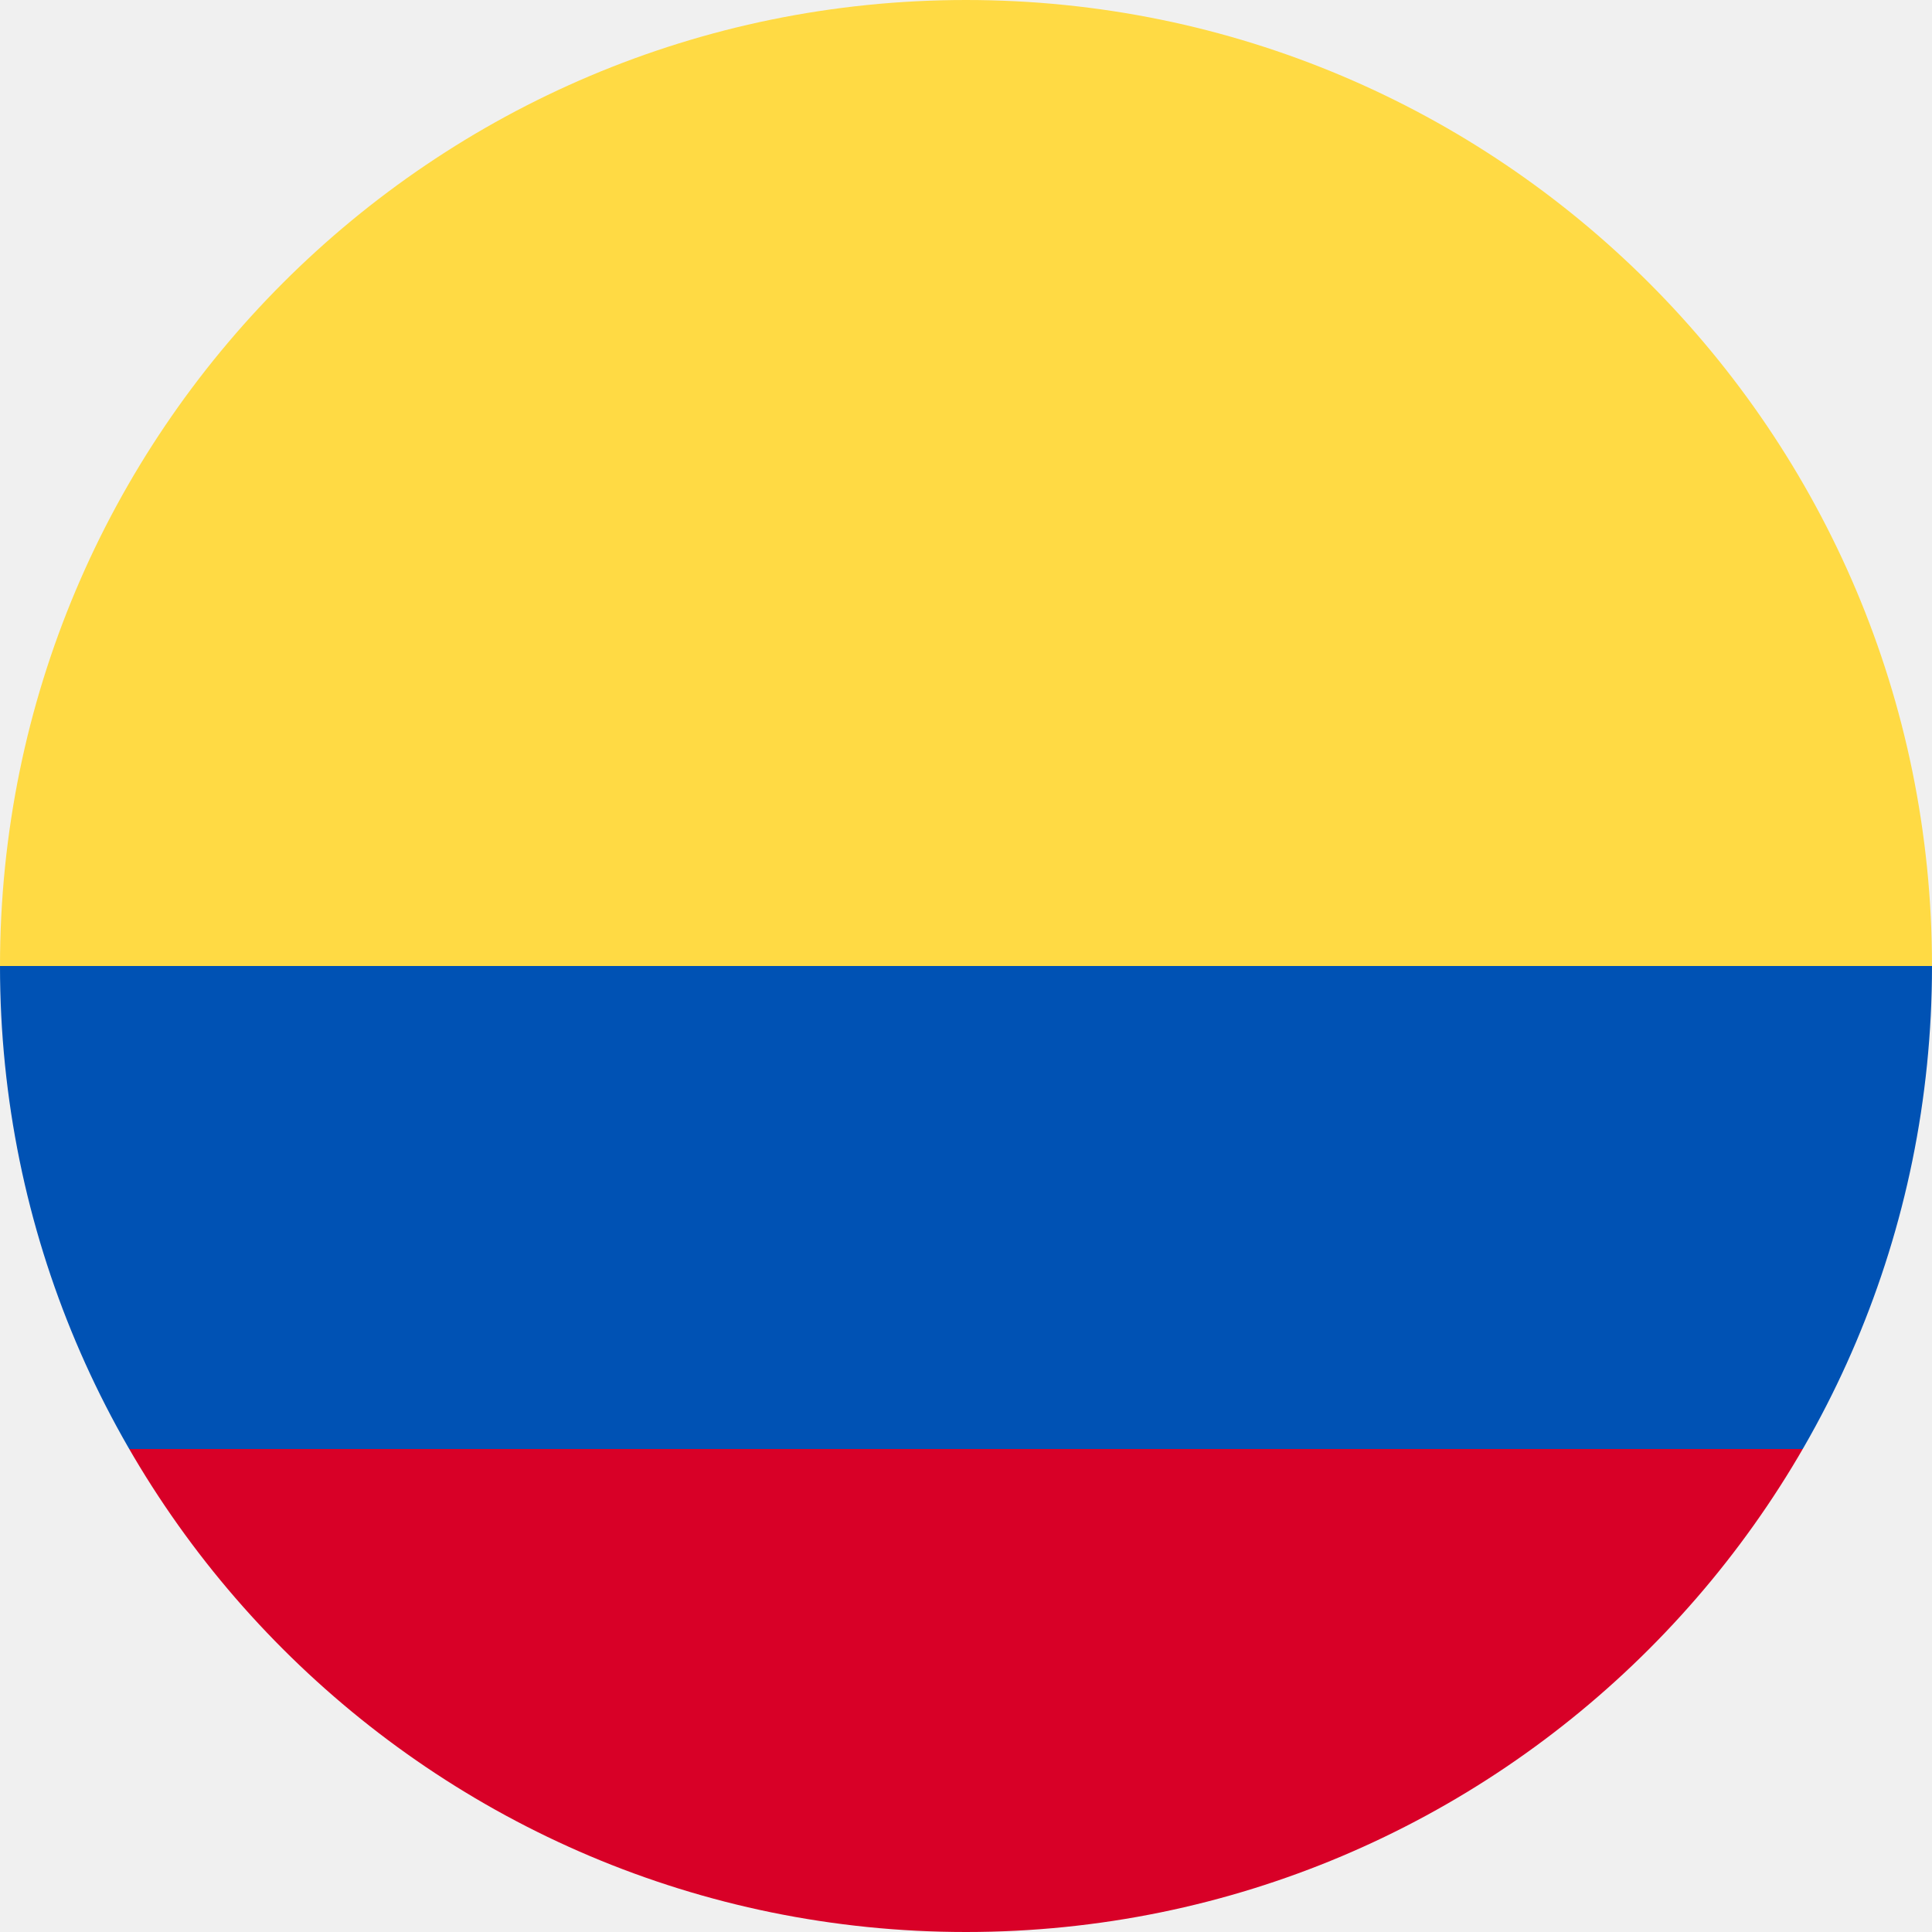
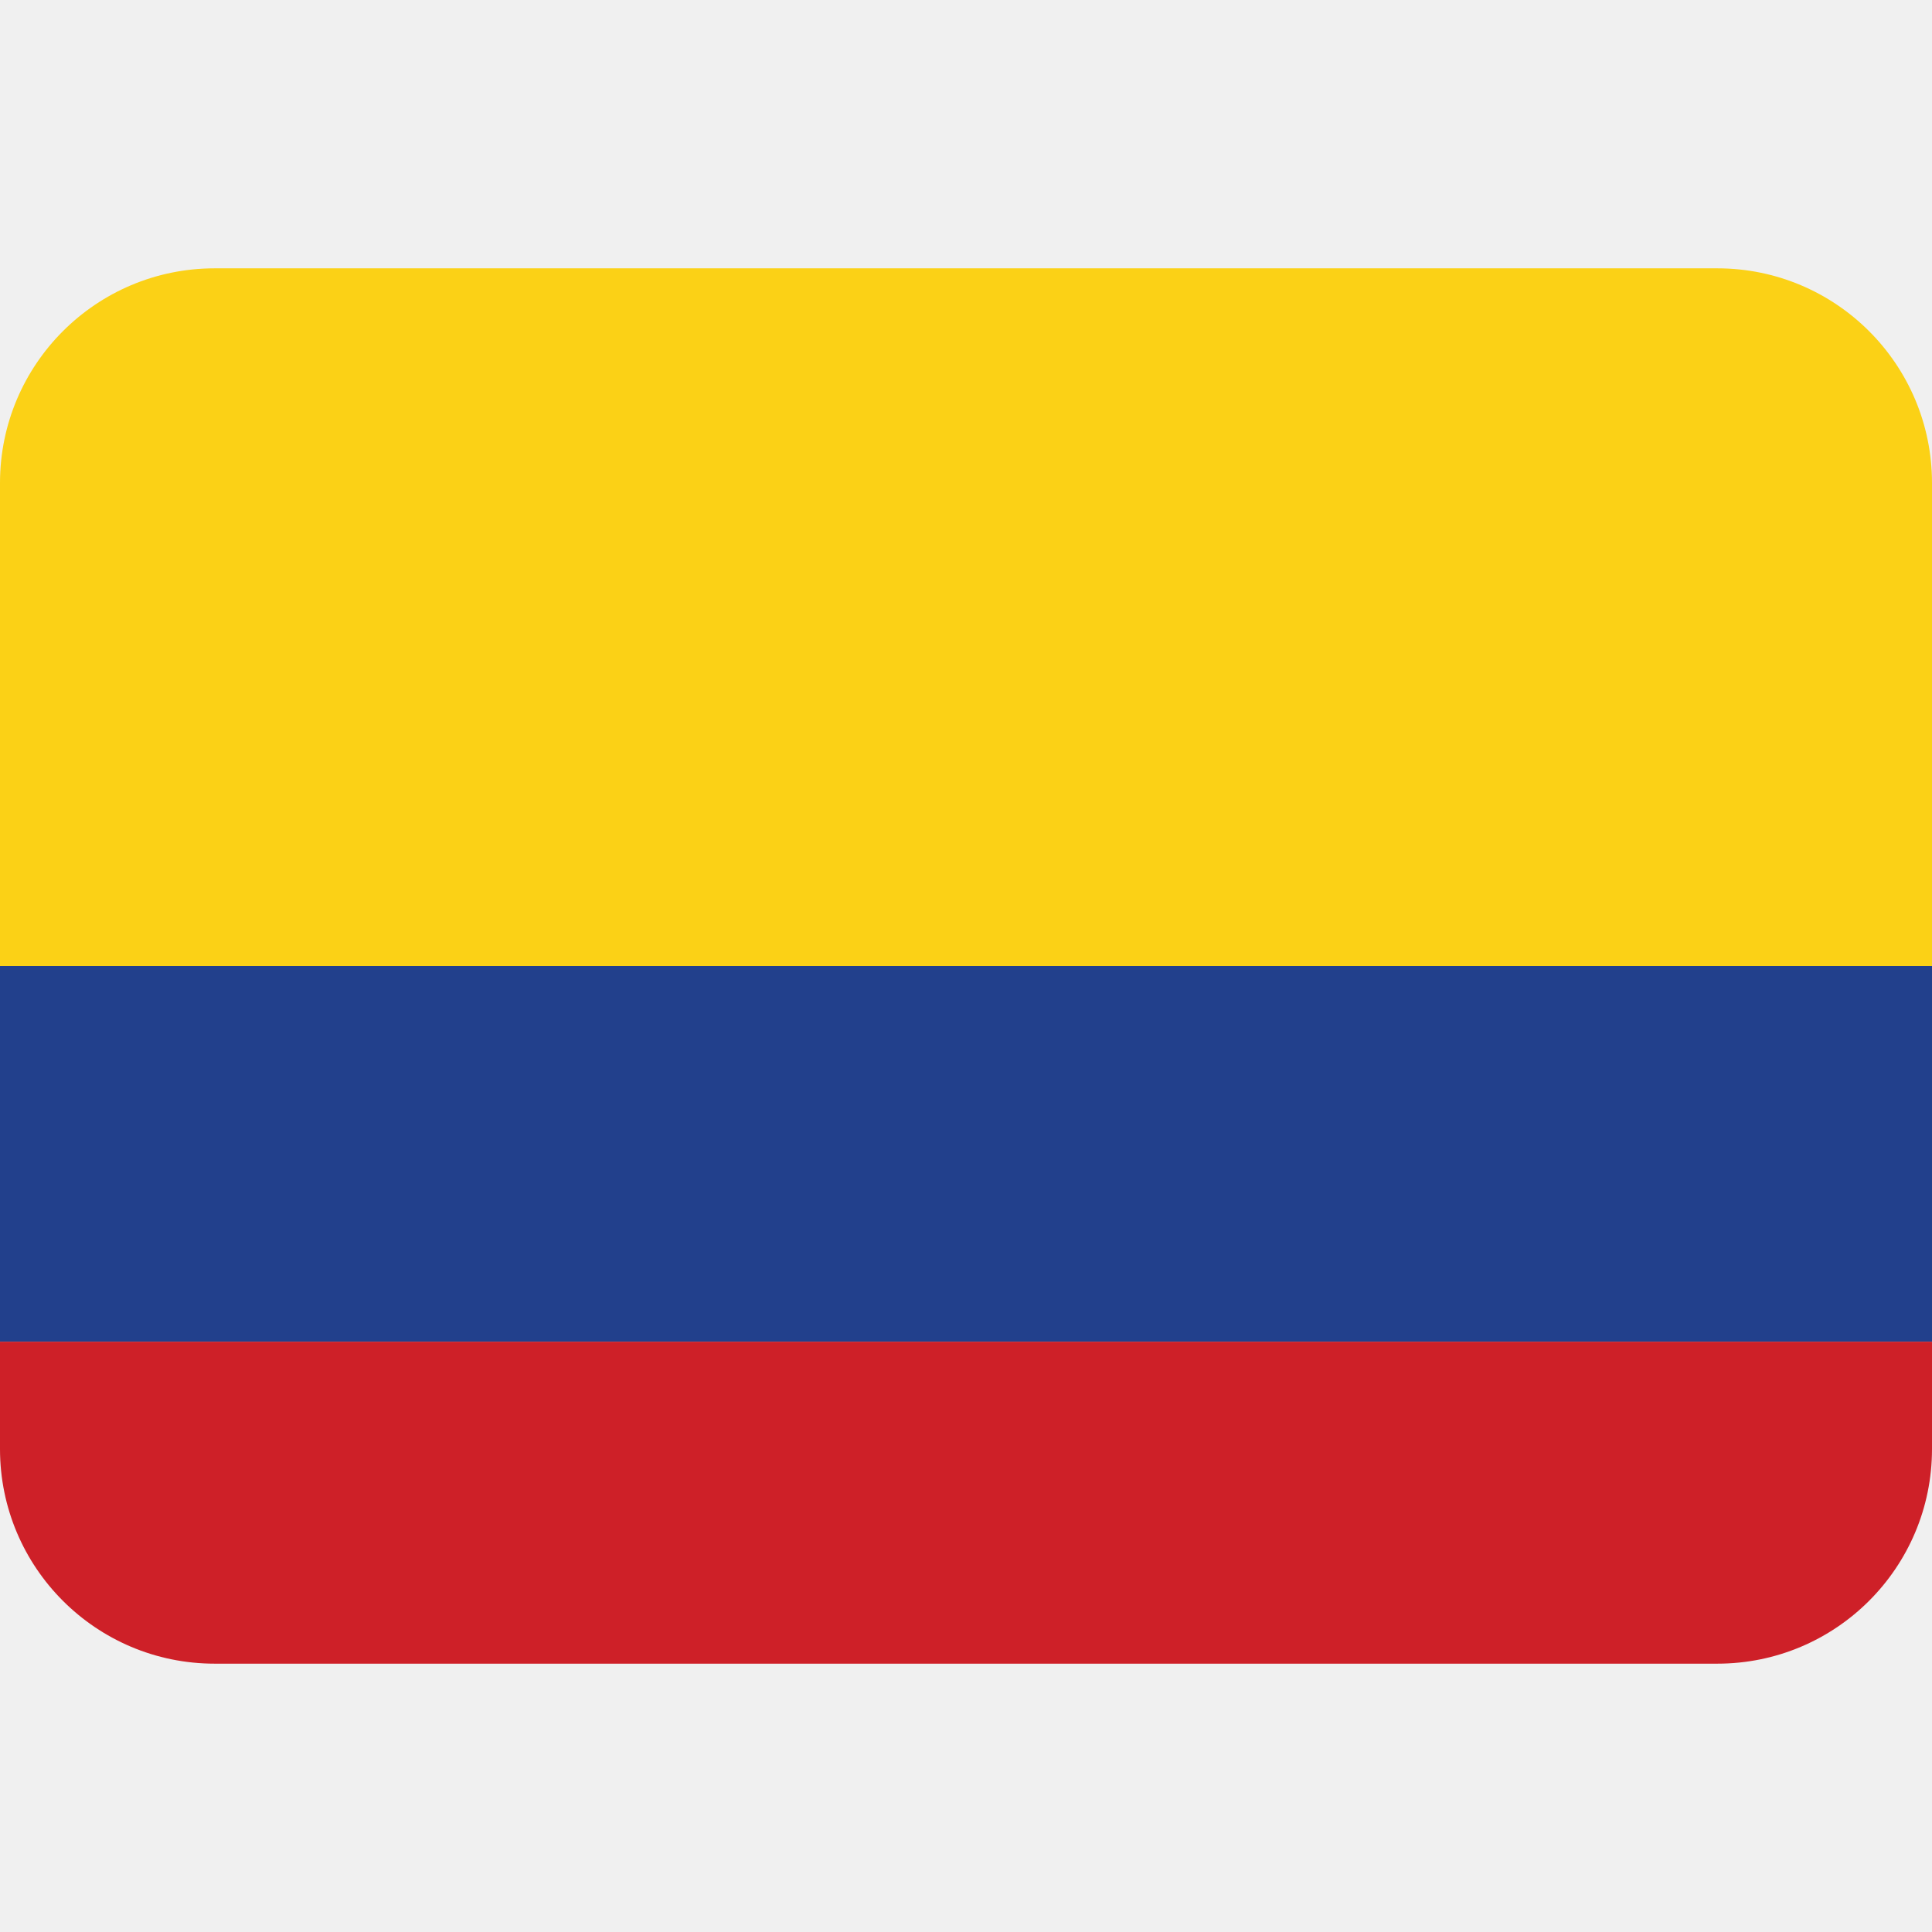
- <svg xmlns="http://www.w3.org/2000/svg" width="512" height="512" viewBox="0 0 512 512">
-   <mask id="a">
-     <circle cx="256" cy="256" r="256" fill="#fff" />
-   </mask>
-   <g mask="url(#a)">
-     <path fill="#d80027" d="m0 384 255.8-29.7L512 384v128H0z" />
-     <path fill="#0052b4" d="m0 256 259.5-31L512 256v128H0z" />
-     <path fill="#ffda44" d="M0 0h512v256H0z" />
-   </g>
+ <svg xmlns="http://www.w3.org/2000/svg" viewBox="0 0 36 36">
+   <path fill="#FBD116" d="M32 5H4C1.791 5 0 6.791 0 9v9h36V9c0-2.209-1.791-4-4-4z" />
+   <path fill="#22408C" d="M0 18h36v7H0z" />
+   <path fill="#CE2028" d="M0 27c0 2.209 1.791 4 4 4h28c2.209 0 4-1.791 4-4v-2H0v2z" />
</svg>
